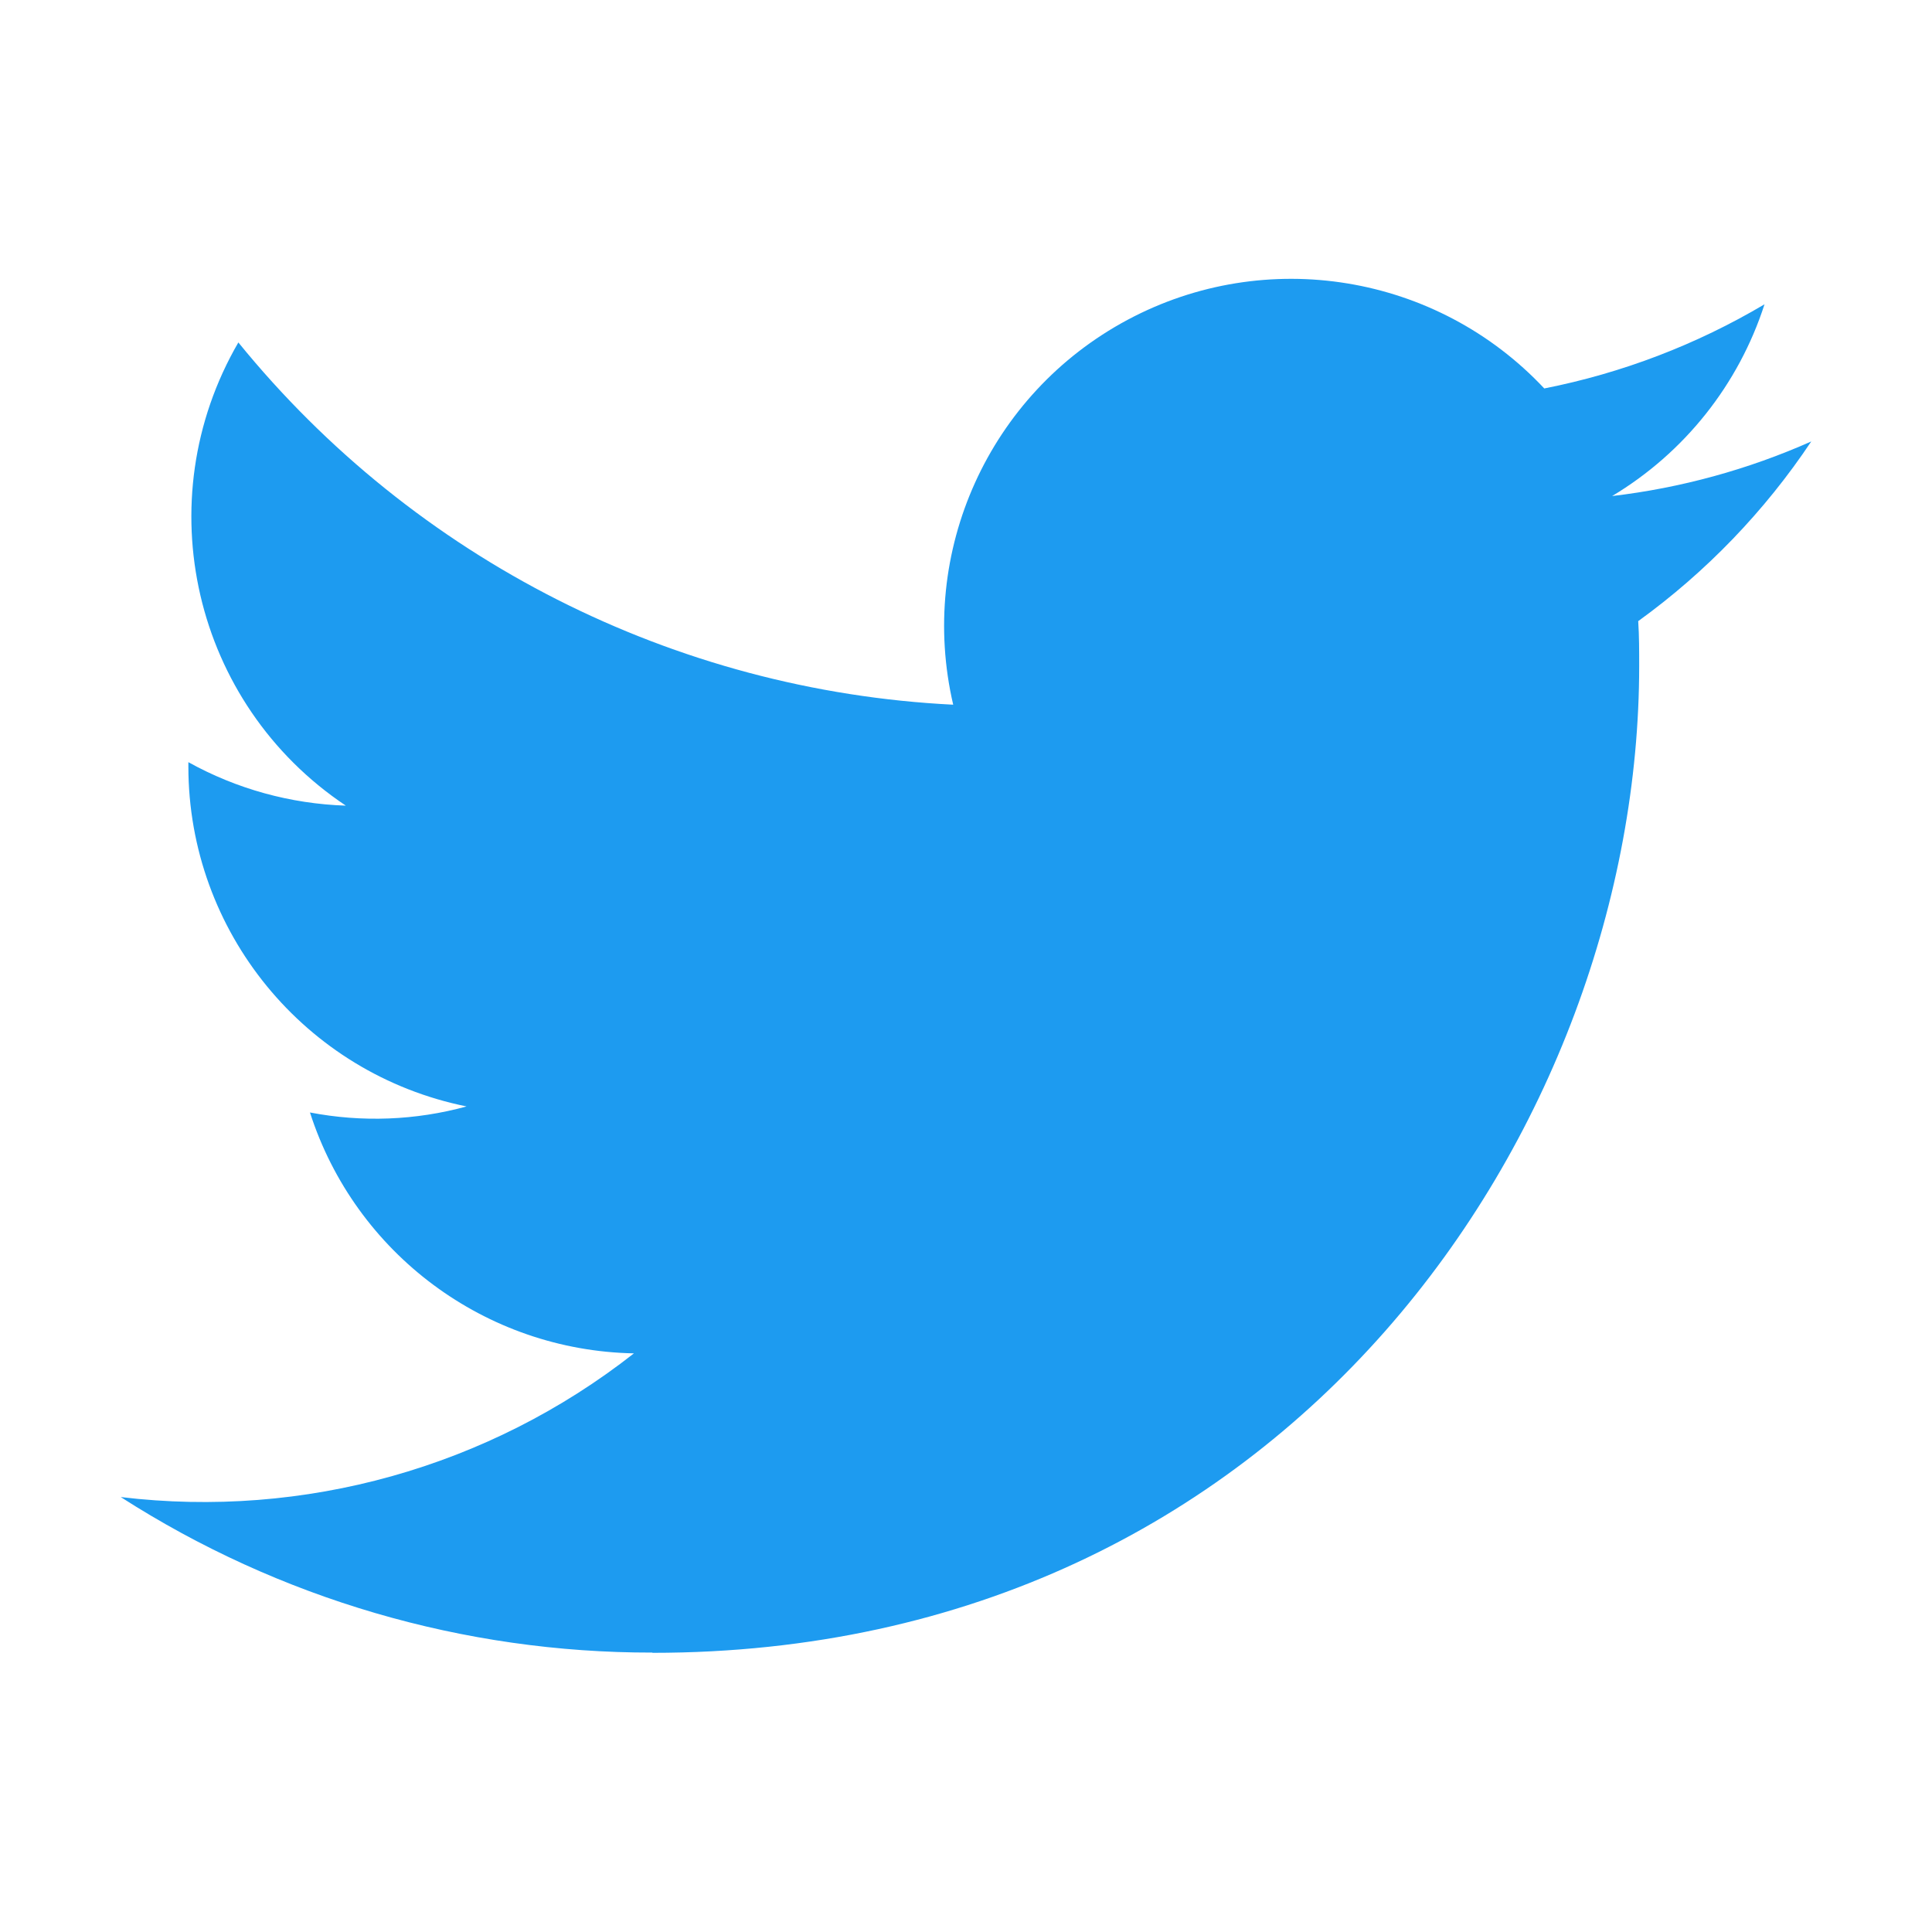
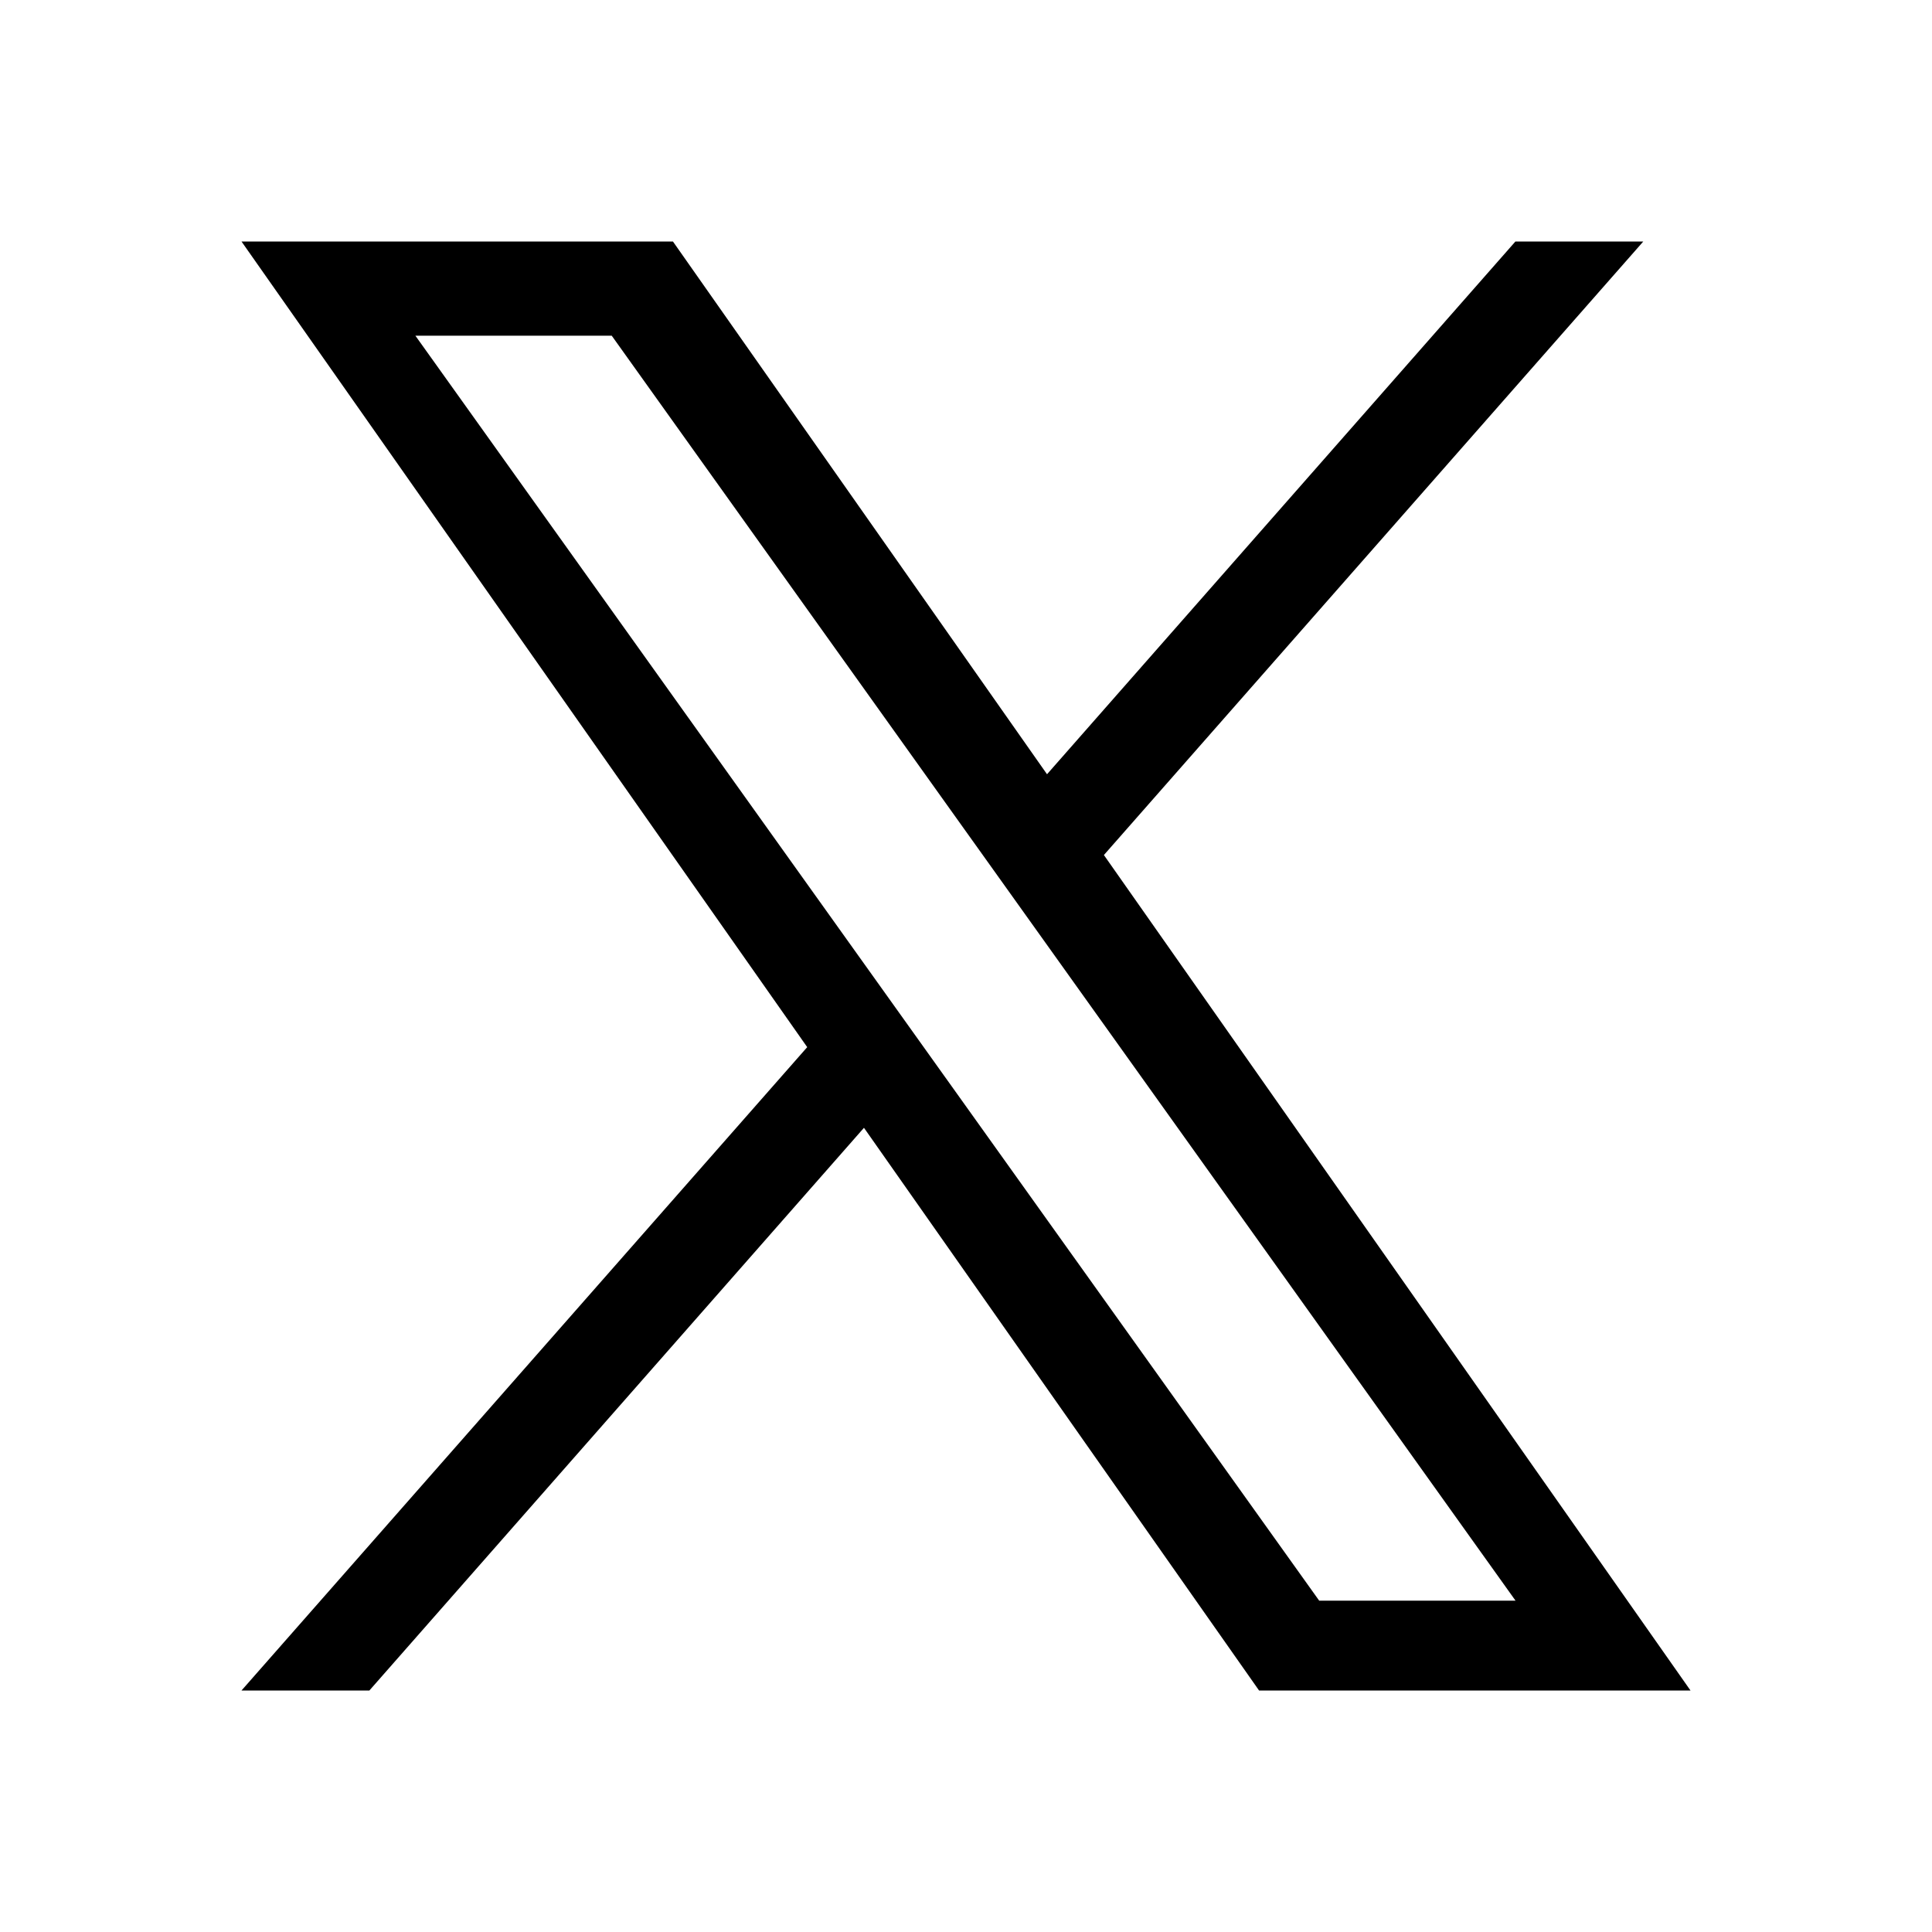
<svg xmlns="http://www.w3.org/2000/svg" width="16" height="16" fill="none" viewBox="0 0 16 16">
-   <path fill="#1D9BF0" d="M13.567 5.144c.008.123.008.247.008.371 0 3.796-2.889 8.173-8.172 8.173v-.002A8.131 8.131 0 011 12.398a5.768 5.768 0 004.25-1.19 2.876 2.876 0 01-2.683-1.995c.431.083.875.066 1.297-.05A2.873 2.873 0 011.56 6.348v-.036c.4.222.847.345 1.304.36a2.876 2.876 0 01-.89-3.836 8.152 8.152 0 005.92 3 2.874 2.874 0 014.895-2.619 5.763 5.763 0 001.824-.697 2.883 2.883 0 01-1.262 1.588A5.712 5.712 0 0015 3.656a5.834 5.834 0 01-1.433 1.488z" />
+   <path fill="#000" d="M9.142 7.081L13.609 2H12.55L8.671 6.412 5.573 2H2l4.685 6.672L2 14h1.059l4.096-4.66L10.427 14H14L9.142 7.081zM3.44 2.78h1.626l7.485 10.476h-1.626L3.44 2.78z" />
</svg>
